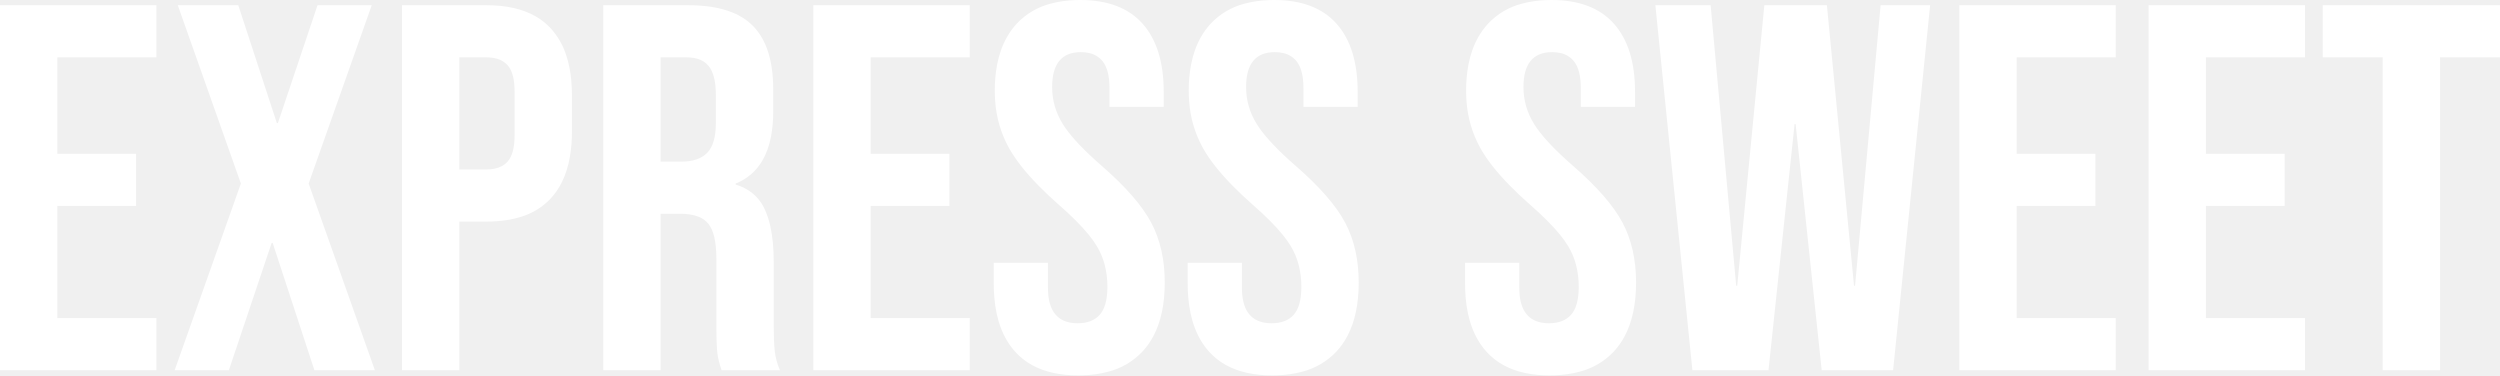
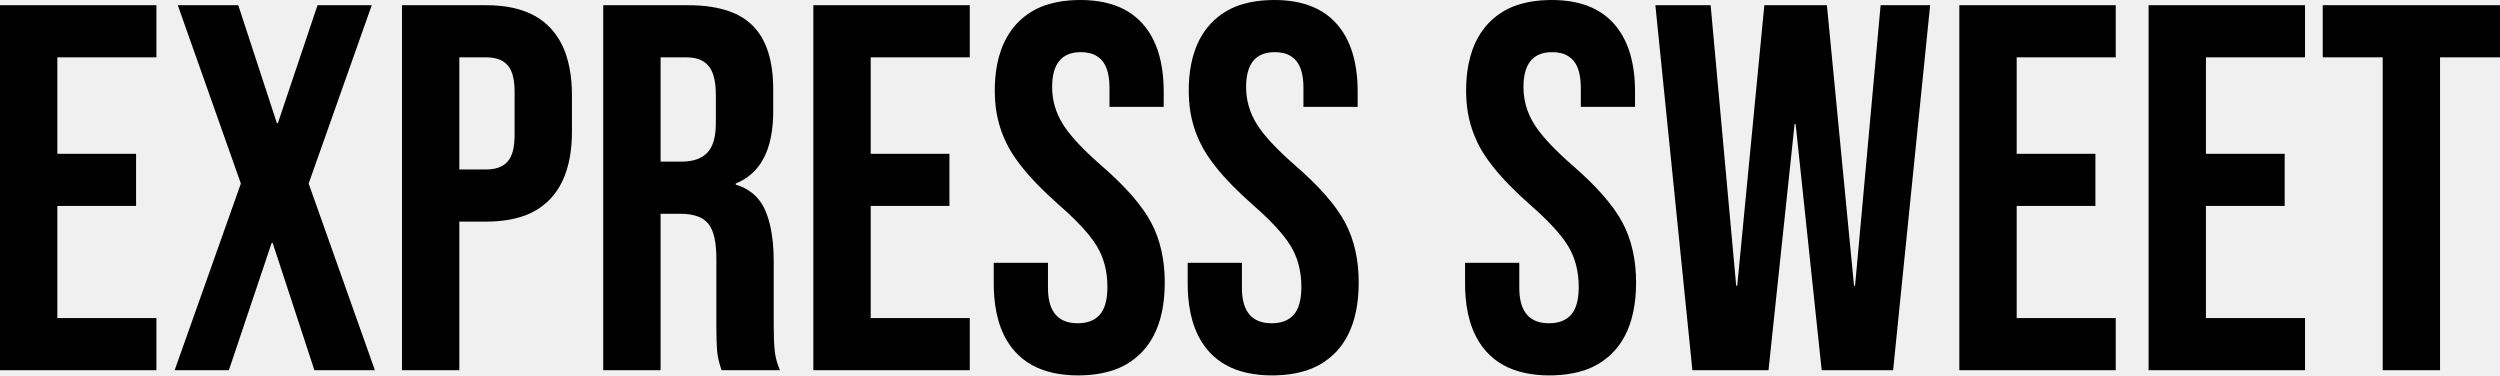
<svg xmlns="http://www.w3.org/2000/svg" width="479.5" height="72.001" viewBox="0 0 479.5 72.001">
-   <g id="svgGroup" stroke-linecap="round" fill-rule="evenodd" font-size="9pt" stroke="#000" stroke-width="0" fill="#fff" style="stroke:#000;stroke-width:0;fill:#fff">
+   <g id="svgGroup" stroke-linecap="round" fill-rule="evenodd" font-size="9pt" stroke="#000" stroke-width="0" fill="#000" style="stroke:#000;stroke-width:0;fill:#000">
    <path d="M 324.6 71.001 L 317.5 1.001 L 328.1 1.001 L 333 54.801 L 333.2 54.801 L 338.4 1.001 L 350.4 1.001 L 355.6 54.801 L 355.8 54.801 L 360.7 1.001 L 370.2 1.001 L 363.1 71.001 L 349.4 71.001 L 344.4 23.801 L 344.2 23.801 L 339.2 71.001 L 324.6 71.001 Z M 33.5 71.001 L 46.2 35.201 L 34.1 1.001 L 45.7 1.001 L 53.1 23.601 L 53.3 23.601 L 60.9 1.001 L 71.3 1.001 L 59.2 35.201 L 71.9 71.001 L 60.3 71.001 L 52.3 46.601 L 52.1 46.601 L 43.9 71.001 L 33.5 71.001 Z M 190.6 54.401 L 190.6 50.401 L 201 50.401 L 201 55.201 Q 201 61.207 205.447 61.908 A 8.05 8.05 0 0 0 206.7 62.001 Q 209.5 62.001 210.95 60.351 Q 212.338 58.771 212.397 55.314 A 18.22 18.22 0 0 0 212.4 55.001 A 16.438 16.438 0 0 0 211.868 50.742 A 13.651 13.651 0 0 0 210.4 47.251 A 19.081 19.081 0 0 0 208.842 45.055 Q 206.734 42.45 203 39.201 A 72.472 72.472 0 0 1 199.15 35.563 Q 195.482 31.814 193.625 28.573 A 20.769 20.769 0 0 1 193.5 28.351 A 21.525 21.525 0 0 1 190.88 19.461 A 26.199 26.199 0 0 1 190.8 17.401 A 26.379 26.379 0 0 1 191.252 12.358 Q 191.827 9.407 193.134 7.11 A 13.862 13.862 0 0 1 195 4.551 A 13.5 13.5 0 0 1 201.53 0.695 Q 203.717 0.098 206.333 0.014 A 27.056 27.056 0 0 1 207.2 0.001 Q 215.1 0.001 219.15 4.551 Q 223.2 9.101 223.2 17.601 L 223.2 20.501 L 212.8 20.501 L 212.8 16.901 Q 212.8 13.488 211.542 11.827 A 4.111 4.111 0 0 0 211.4 11.651 A 4.506 4.506 0 0 0 208.936 10.179 A 7.037 7.037 0 0 0 207.3 10.001 Q 201.8 10.001 201.8 16.701 Q 201.8 20.501 203.85 23.801 Q 205.668 26.728 210.122 30.756 A 82.526 82.526 0 0 0 211.3 31.801 Q 218.2 37.801 220.8 42.701 Q 223.4 47.601 223.4 54.201 Q 223.4 60.335 221.238 64.434 A 13.911 13.911 0 0 1 219.15 67.401 A 13.66 13.66 0 0 1 212.554 71.295 Q 210.335 71.901 207.68 71.987 A 27.431 27.431 0 0 1 206.8 72.001 A 22.4 22.4 0 0 1 202.075 71.534 Q 197.487 70.543 194.7 67.451 Q 191.241 63.612 190.7 56.96 A 31.618 31.618 0 0 1 190.6 54.401 Z M 227.8 54.401 L 227.8 50.401 L 238.2 50.401 L 238.2 55.201 Q 238.2 61.207 242.647 61.908 A 8.05 8.05 0 0 0 243.9 62.001 Q 246.7 62.001 248.15 60.351 Q 249.538 58.771 249.597 55.314 A 18.22 18.22 0 0 0 249.6 55.001 A 16.438 16.438 0 0 0 249.068 50.742 A 13.651 13.651 0 0 0 247.6 47.251 A 19.081 19.081 0 0 0 246.042 45.055 Q 243.934 42.45 240.2 39.201 A 72.472 72.472 0 0 1 236.35 35.563 Q 232.682 31.814 230.825 28.573 A 20.769 20.769 0 0 1 230.7 28.351 A 21.525 21.525 0 0 1 228.08 19.461 A 26.199 26.199 0 0 1 228 17.401 A 26.379 26.379 0 0 1 228.452 12.358 Q 229.027 9.407 230.334 7.11 A 13.862 13.862 0 0 1 232.2 4.551 A 13.5 13.5 0 0 1 238.73 0.695 Q 240.917 0.098 243.533 0.014 A 27.056 27.056 0 0 1 244.4 0.001 Q 252.3 0.001 256.35 4.551 Q 260.4 9.101 260.4 17.601 L 260.4 20.501 L 250 20.501 L 250 16.901 Q 250 13.488 248.742 11.827 A 4.111 4.111 0 0 0 248.6 11.651 A 4.506 4.506 0 0 0 246.136 10.179 A 7.037 7.037 0 0 0 244.5 10.001 Q 239 10.001 239 16.701 Q 239 20.501 241.05 23.801 Q 242.868 26.728 247.322 30.756 A 82.526 82.526 0 0 0 248.5 31.801 Q 255.4 37.801 258 42.701 Q 260.6 47.601 260.6 54.201 Q 260.6 60.335 258.438 64.434 A 13.911 13.911 0 0 1 256.35 67.401 A 13.66 13.66 0 0 1 249.754 71.295 Q 247.535 71.901 244.88 71.987 A 27.431 27.431 0 0 1 244 72.001 A 22.4 22.4 0 0 1 239.275 71.534 Q 234.687 70.543 231.9 67.451 Q 228.441 63.612 227.9 56.96 A 31.618 31.618 0 0 1 227.8 54.401 Z M 281 54.401 L 281 50.401 L 291.4 50.401 L 291.4 55.201 Q 291.4 61.207 295.847 61.908 A 8.05 8.05 0 0 0 297.1 62.001 Q 299.9 62.001 301.35 60.351 Q 302.738 58.771 302.797 55.314 A 18.22 18.22 0 0 0 302.8 55.001 A 16.438 16.438 0 0 0 302.268 50.742 A 13.651 13.651 0 0 0 300.8 47.251 A 19.081 19.081 0 0 0 299.242 45.055 Q 297.134 42.45 293.4 39.201 A 72.472 72.472 0 0 1 289.55 35.563 Q 285.882 31.814 284.025 28.573 A 20.769 20.769 0 0 1 283.9 28.351 A 21.525 21.525 0 0 1 281.28 19.461 A 26.199 26.199 0 0 1 281.2 17.401 A 26.379 26.379 0 0 1 281.652 12.358 Q 282.227 9.407 283.534 7.11 A 13.862 13.862 0 0 1 285.4 4.551 A 13.5 13.5 0 0 1 291.93 0.695 Q 294.117 0.098 296.733 0.014 A 27.056 27.056 0 0 1 297.6 0.001 Q 305.5 0.001 309.55 4.551 Q 313.6 9.101 313.6 17.601 L 313.6 20.501 L 303.2 20.501 L 303.2 16.901 Q 303.2 13.488 301.942 11.827 A 4.111 4.111 0 0 0 301.8 11.651 A 4.506 4.506 0 0 0 299.336 10.179 A 7.037 7.037 0 0 0 297.7 10.001 Q 292.2 10.001 292.2 16.701 Q 292.2 20.501 294.25 23.801 Q 296.068 26.728 300.522 30.756 A 82.526 82.526 0 0 0 301.7 31.801 Q 308.6 37.801 311.2 42.701 Q 313.8 47.601 313.8 54.201 Q 313.8 60.335 311.638 64.434 A 13.911 13.911 0 0 1 309.55 67.401 A 13.66 13.66 0 0 1 302.954 71.295 Q 300.735 71.901 298.08 71.987 A 27.431 27.431 0 0 1 297.2 72.001 A 22.4 22.4 0 0 1 292.475 71.534 Q 287.887 70.543 285.1 67.451 Q 281.641 63.612 281.1 56.96 A 31.618 31.618 0 0 1 281 54.401 Z M 0 71.001 L 0 1.001 L 30 1.001 L 30 11.001 L 11 11.001 L 11 29.501 L 26.1 29.501 L 26.1 39.501 L 11 39.501 L 11 61.001 L 30 61.001 L 30 71.001 L 0 71.001 Z M 156 71.001 L 156 1.001 L 186 1.001 L 186 11.001 L 167 11.001 L 167 29.501 L 182.1 29.501 L 182.1 39.501 L 167 39.501 L 167 61.001 L 186 61.001 L 186 71.001 L 156 71.001 Z M 375.8 71.001 L 375.8 1.001 L 405.8 1.001 L 405.8 11.001 L 386.8 11.001 L 386.8 29.501 L 401.9 29.501 L 401.9 39.501 L 386.8 39.501 L 386.8 61.001 L 405.8 61.001 L 405.8 71.001 L 375.8 71.001 Z M 412.1 71.001 L 412.1 1.001 L 442.1 1.001 L 442.1 11.001 L 423.1 11.001 L 423.1 29.501 L 438.2 29.501 L 438.2 39.501 L 423.1 39.501 L 423.1 61.001 L 442.1 61.001 L 442.1 71.001 L 412.1 71.001 Z M 115.7 71.001 L 115.7 1.001 L 132 1.001 A 29.066 29.066 0 0 1 136.417 1.313 Q 138.744 1.672 140.591 2.442 A 11.489 11.489 0 0 1 144.4 4.951 Q 148.3 8.901 148.3 17.101 L 148.3 21.401 A 25.259 25.259 0 0 1 147.878 26.211 Q 147.363 28.858 146.22 30.806 A 10.176 10.176 0 0 1 141.1 35.201 L 141.1 35.401 A 9.225 9.225 0 0 1 144.334 37.075 A 8.631 8.631 0 0 1 146.75 40.301 A 16.431 16.431 0 0 1 147.755 43.427 Q 148.4 46.326 148.4 50.201 L 148.4 62.501 Q 148.4 65.434 148.591 67.268 A 21.93 21.93 0 0 0 148.6 67.351 A 12.134 12.134 0 0 0 149.551 70.888 A 13.583 13.583 0 0 0 149.6 71.001 L 138.4 71.001 A 18.152 18.152 0 0 1 137.875 69.251 A 13.945 13.945 0 0 1 137.6 67.801 A 14.955 14.955 0 0 1 137.514 66.917 Q 137.405 65.413 137.4 62.666 A 147.151 147.151 0 0 1 137.4 62.401 L 137.4 49.601 Q 137.4 44.801 135.85 42.901 A 4.556 4.556 0 0 0 133.983 41.569 Q 133.215 41.258 132.245 41.117 A 12.174 12.174 0 0 0 130.5 41.001 L 126.7 41.001 L 126.7 71.001 L 115.7 71.001 Z M 457 71.001 L 457 11.001 L 445.5 11.001 L 445.5 1.001 L 479.5 1.001 L 479.5 11.001 L 468 11.001 L 468 71.001 L 457 71.001 Z M 77.1 71.001 L 77.1 1.001 L 93.3 1.001 Q 99.03 1.001 102.758 3.149 A 12.152 12.152 0 0 1 105.6 5.401 A 14.033 14.033 0 0 1 108.643 10.725 Q 109.337 12.864 109.575 15.458 A 31.07 31.07 0 0 1 109.7 18.301 L 109.7 25.201 A 28.154 28.154 0 0 1 109.3 30.113 Q 108.825 32.788 107.787 34.9 A 13.197 13.197 0 0 1 105.6 38.101 A 12.931 12.931 0 0 1 99.889 41.597 Q 97.824 42.247 95.323 42.429 A 27.789 27.789 0 0 1 93.3 42.501 L 88.1 42.501 L 88.1 71.001 L 77.1 71.001 Z M 88.1 32.501 L 93.3 32.501 A 7.726 7.726 0 0 0 94.856 32.354 Q 96.422 32.032 97.35 31.001 Q 98.7 29.501 98.7 25.901 L 98.7 17.601 A 15.128 15.128 0 0 0 98.605 15.836 Q 98.341 13.602 97.35 12.501 A 4.268 4.268 0 0 0 95.371 11.278 Q 94.688 11.07 93.864 11.018 A 8.971 8.971 0 0 0 93.3 11.001 L 88.1 11.001 L 88.1 32.501 Z M 126.7 31.001 L 130.7 31.001 Q 134 31.001 135.65 29.301 Q 137.3 27.601 137.3 23.601 L 137.3 18.201 Q 137.3 14.816 136.229 13.097 A 4.26 4.26 0 0 0 135.95 12.701 A 4.239 4.239 0 0 0 133.8 11.281 Q 133.08 11.062 132.203 11.014 A 9.216 9.216 0 0 0 131.7 11.001 L 126.7 11.001 L 126.7 31.001 Z" />
  </g>
</svg>
